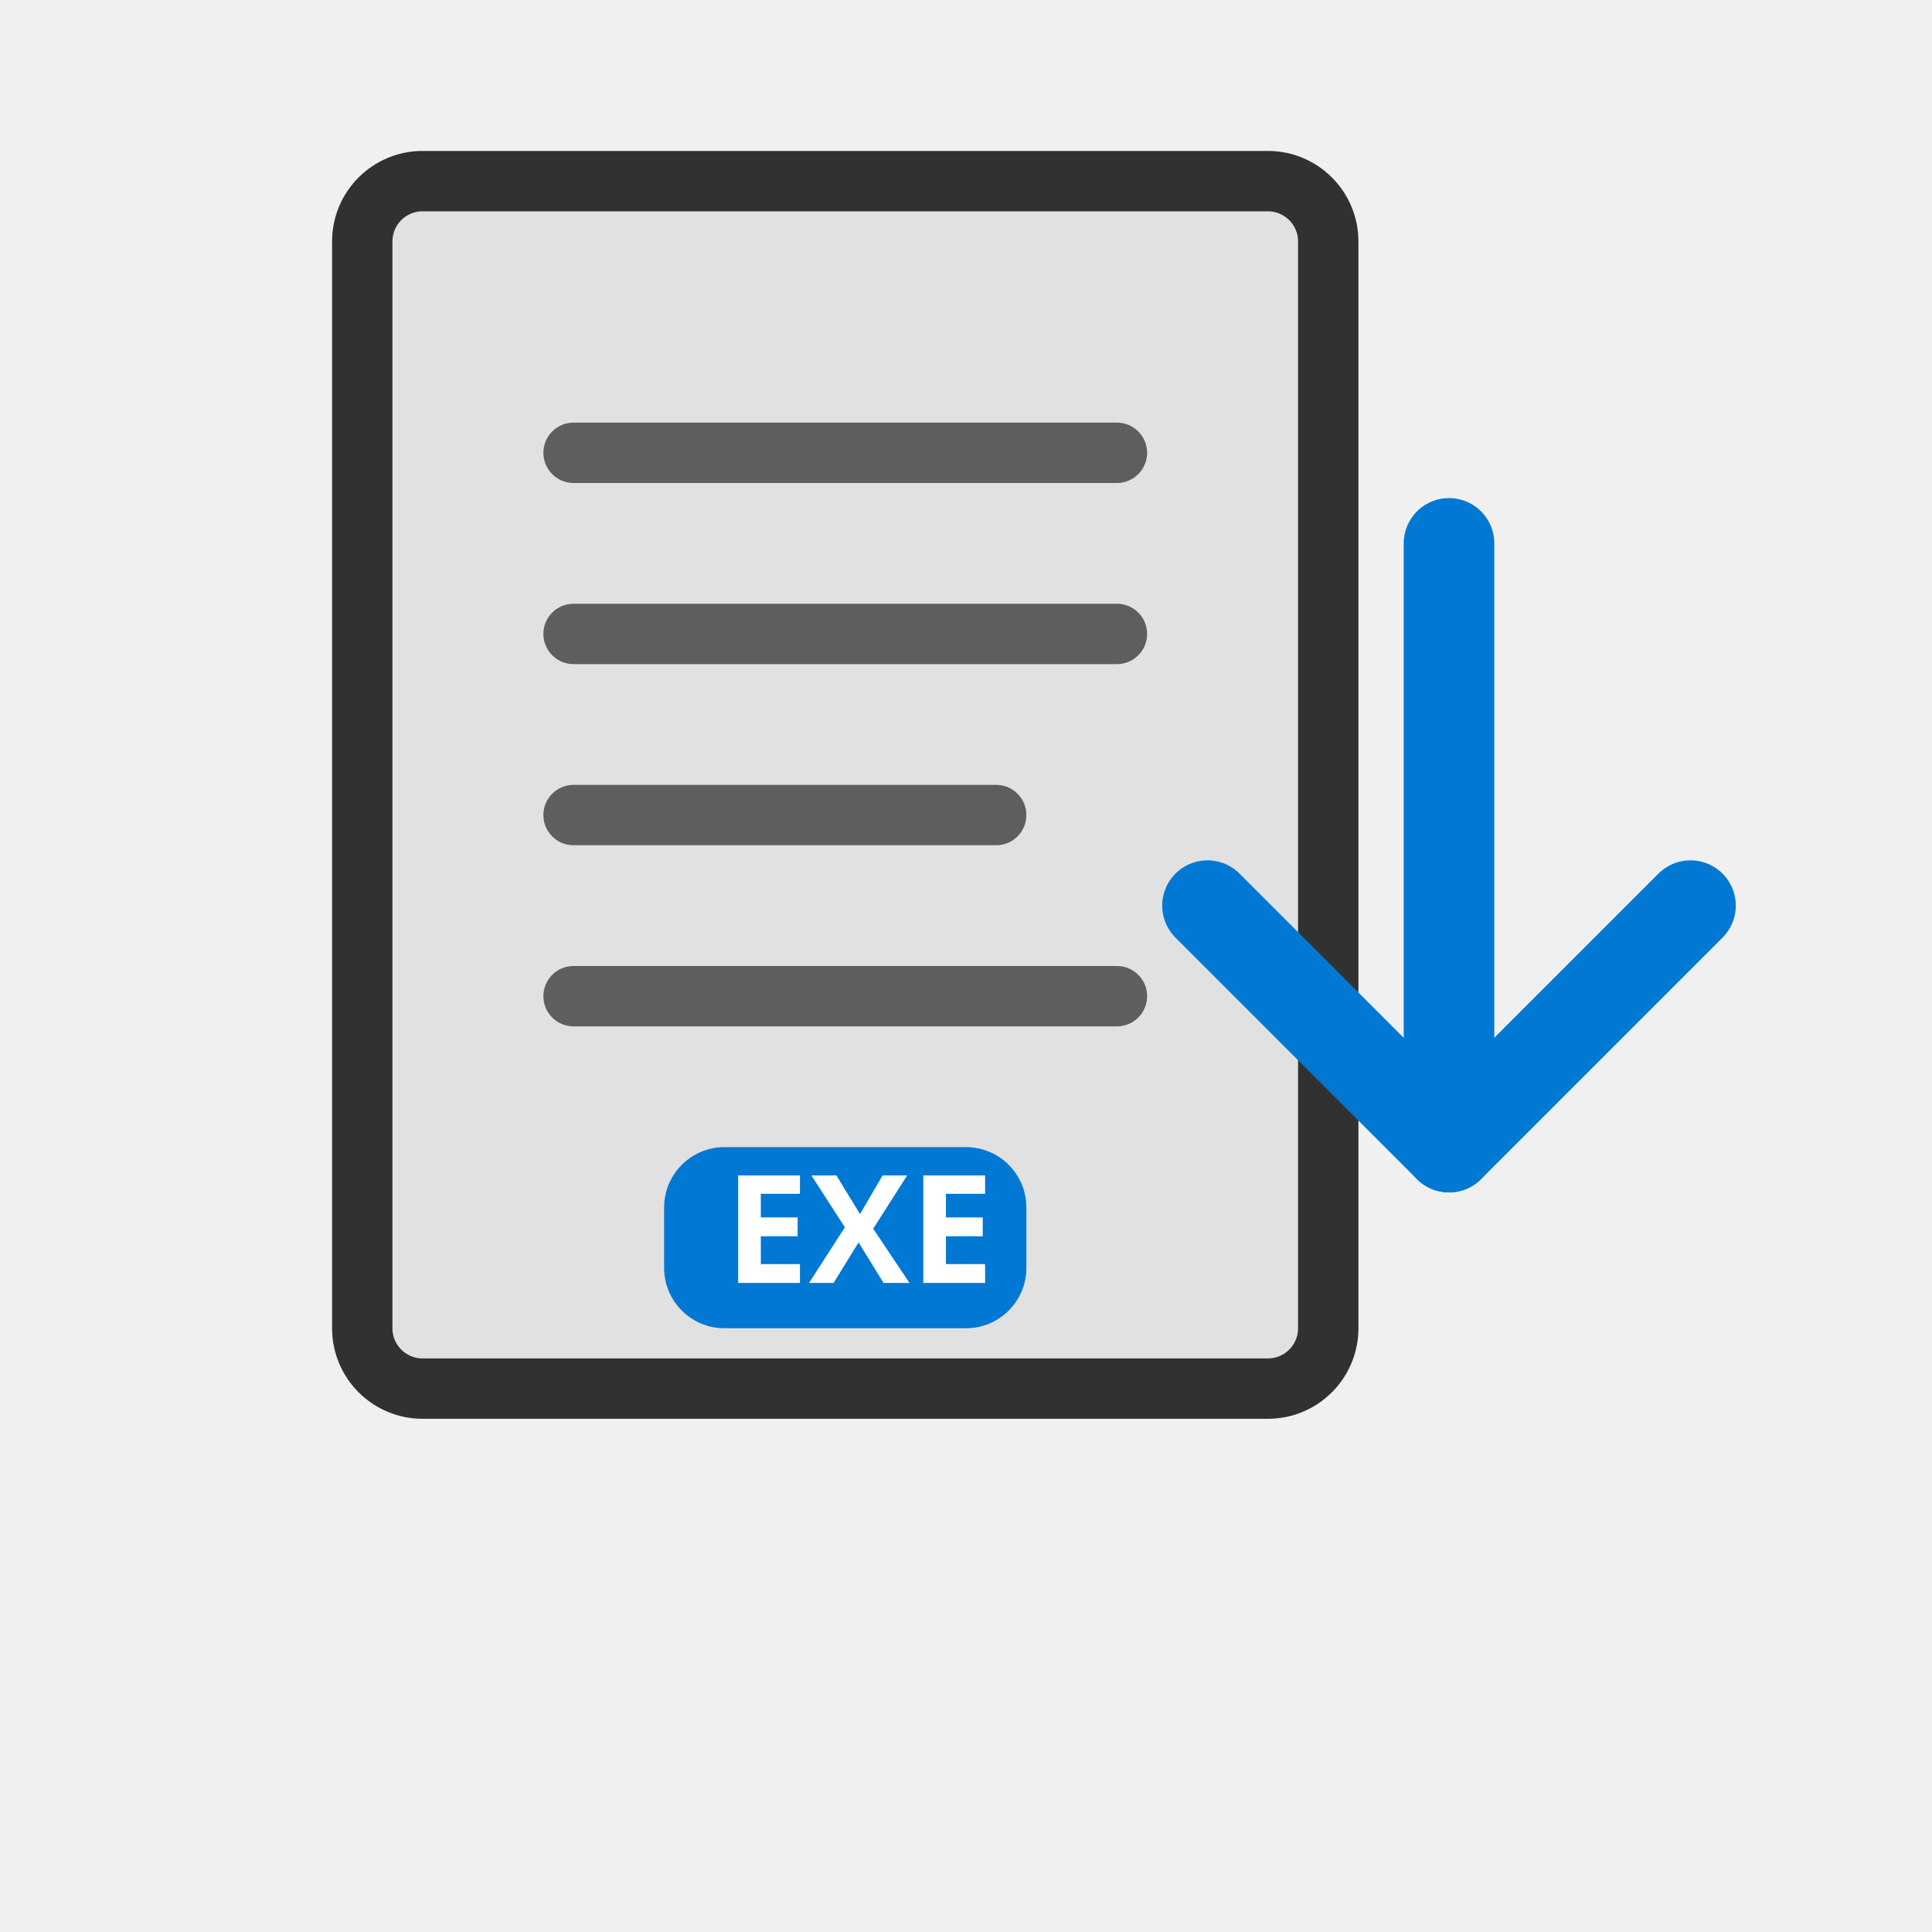
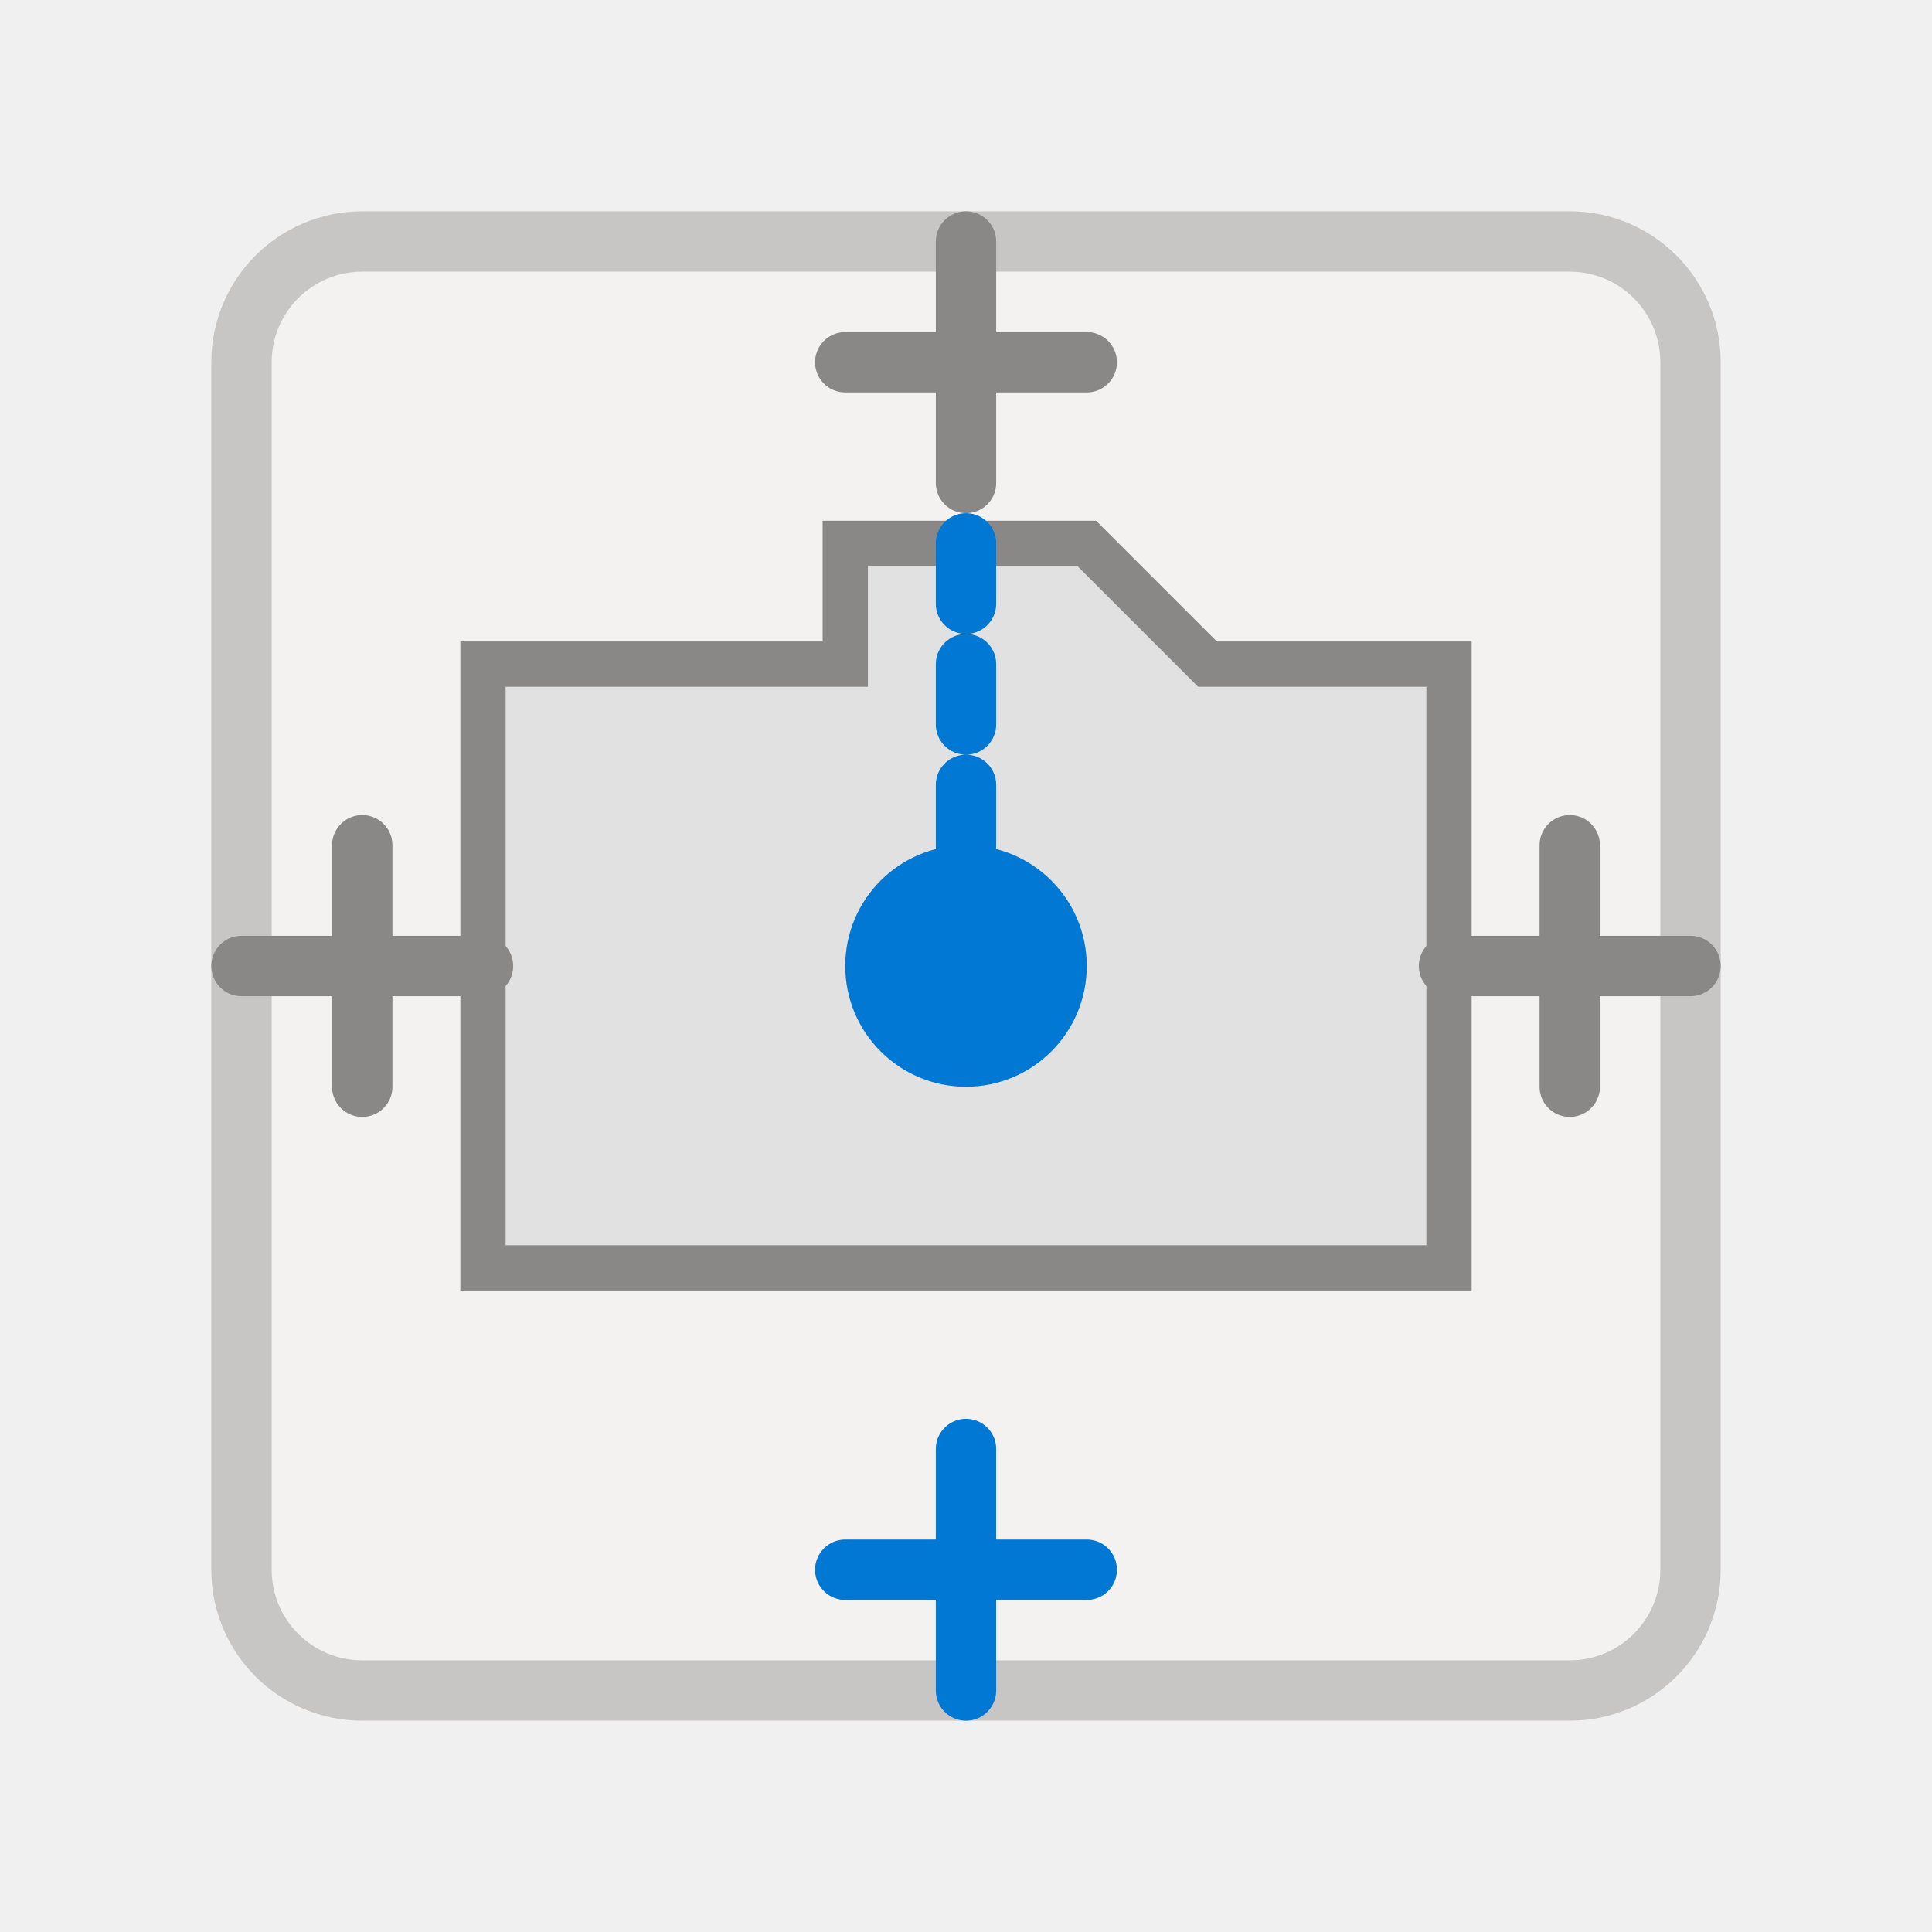
- <svg xmlns="http://www.w3.org/2000/svg" width="64" height="64" viewBox="0 0 64 64" fill="none">
-   <rect x="12" y="6" width="32" height="40" rx="2" fill="#E1E1E1" stroke="#323130" stroke-width="2" />
-   <rect x="18" y="14" width="20" height="2" rx="1" fill="#605E5C" />
-   <rect x="18" y="20" width="20" height="2" rx="1" fill="#605E5C" />
-   <rect x="18" y="26" width="16" height="2" rx="1" fill="#605E5C" />
-   <rect x="18" y="32" width="20" height="2" rx="1" fill="#605E5C" />
-   <rect x="22" y="38" width="12" height="6" rx="2" fill="#0078D4" />
-   <text x="24" y="42.5" font-family="Segoe UI" font-size="5" font-weight="bold" fill="white">EXE</text>
-   <path d="M40 30L48 38L56 30" stroke="#0078D4" stroke-width="3" stroke-linecap="round" stroke-linejoin="round" />
-   <path d="M48 38V18" stroke="#0078D4" stroke-width="3" stroke-linecap="round" />
+ <svg xmlns="http://www.w3.org/2000/svg" width="64" height="64" viewBox="0 0 64 64">
+   <rect width="48" height="48" x="8" y="8" rx="4" fill="#f3f2f1" stroke="#c8c6c4" stroke-width="2" />
+   <path d="M16,42 L48,42 L48,22 L40,22 L36,18 L28,18 L28,22 L16,22 Z" fill="#e1e1e1" stroke="#8a8886" stroke-width="1.5" />
+   <path d="M32,16 L32,8 M28,12 L36,12" stroke="#8a8886" stroke-width="2" stroke-linecap="round" />
+   <path d="M32,48 L32,56 M28,52 L36,52" stroke="#0078d4" stroke-width="2" stroke-linecap="round" />
+   <path d="M8,32 L16,32 M12,28 L12,36" stroke="#8a8886" stroke-width="2" stroke-linecap="round" />
+   <path d="M48,32 L56,32 M52,28 L52,36" stroke="#8a8886" stroke-width="2" stroke-linecap="round" />
+   <circle cx="32" cy="32" r="4" fill="#0078d4" />
+   <path d="M32,28 L32,18" stroke="#0078d4" stroke-width="2" stroke-linecap="round" stroke-dasharray="2,2" />
</svg>
